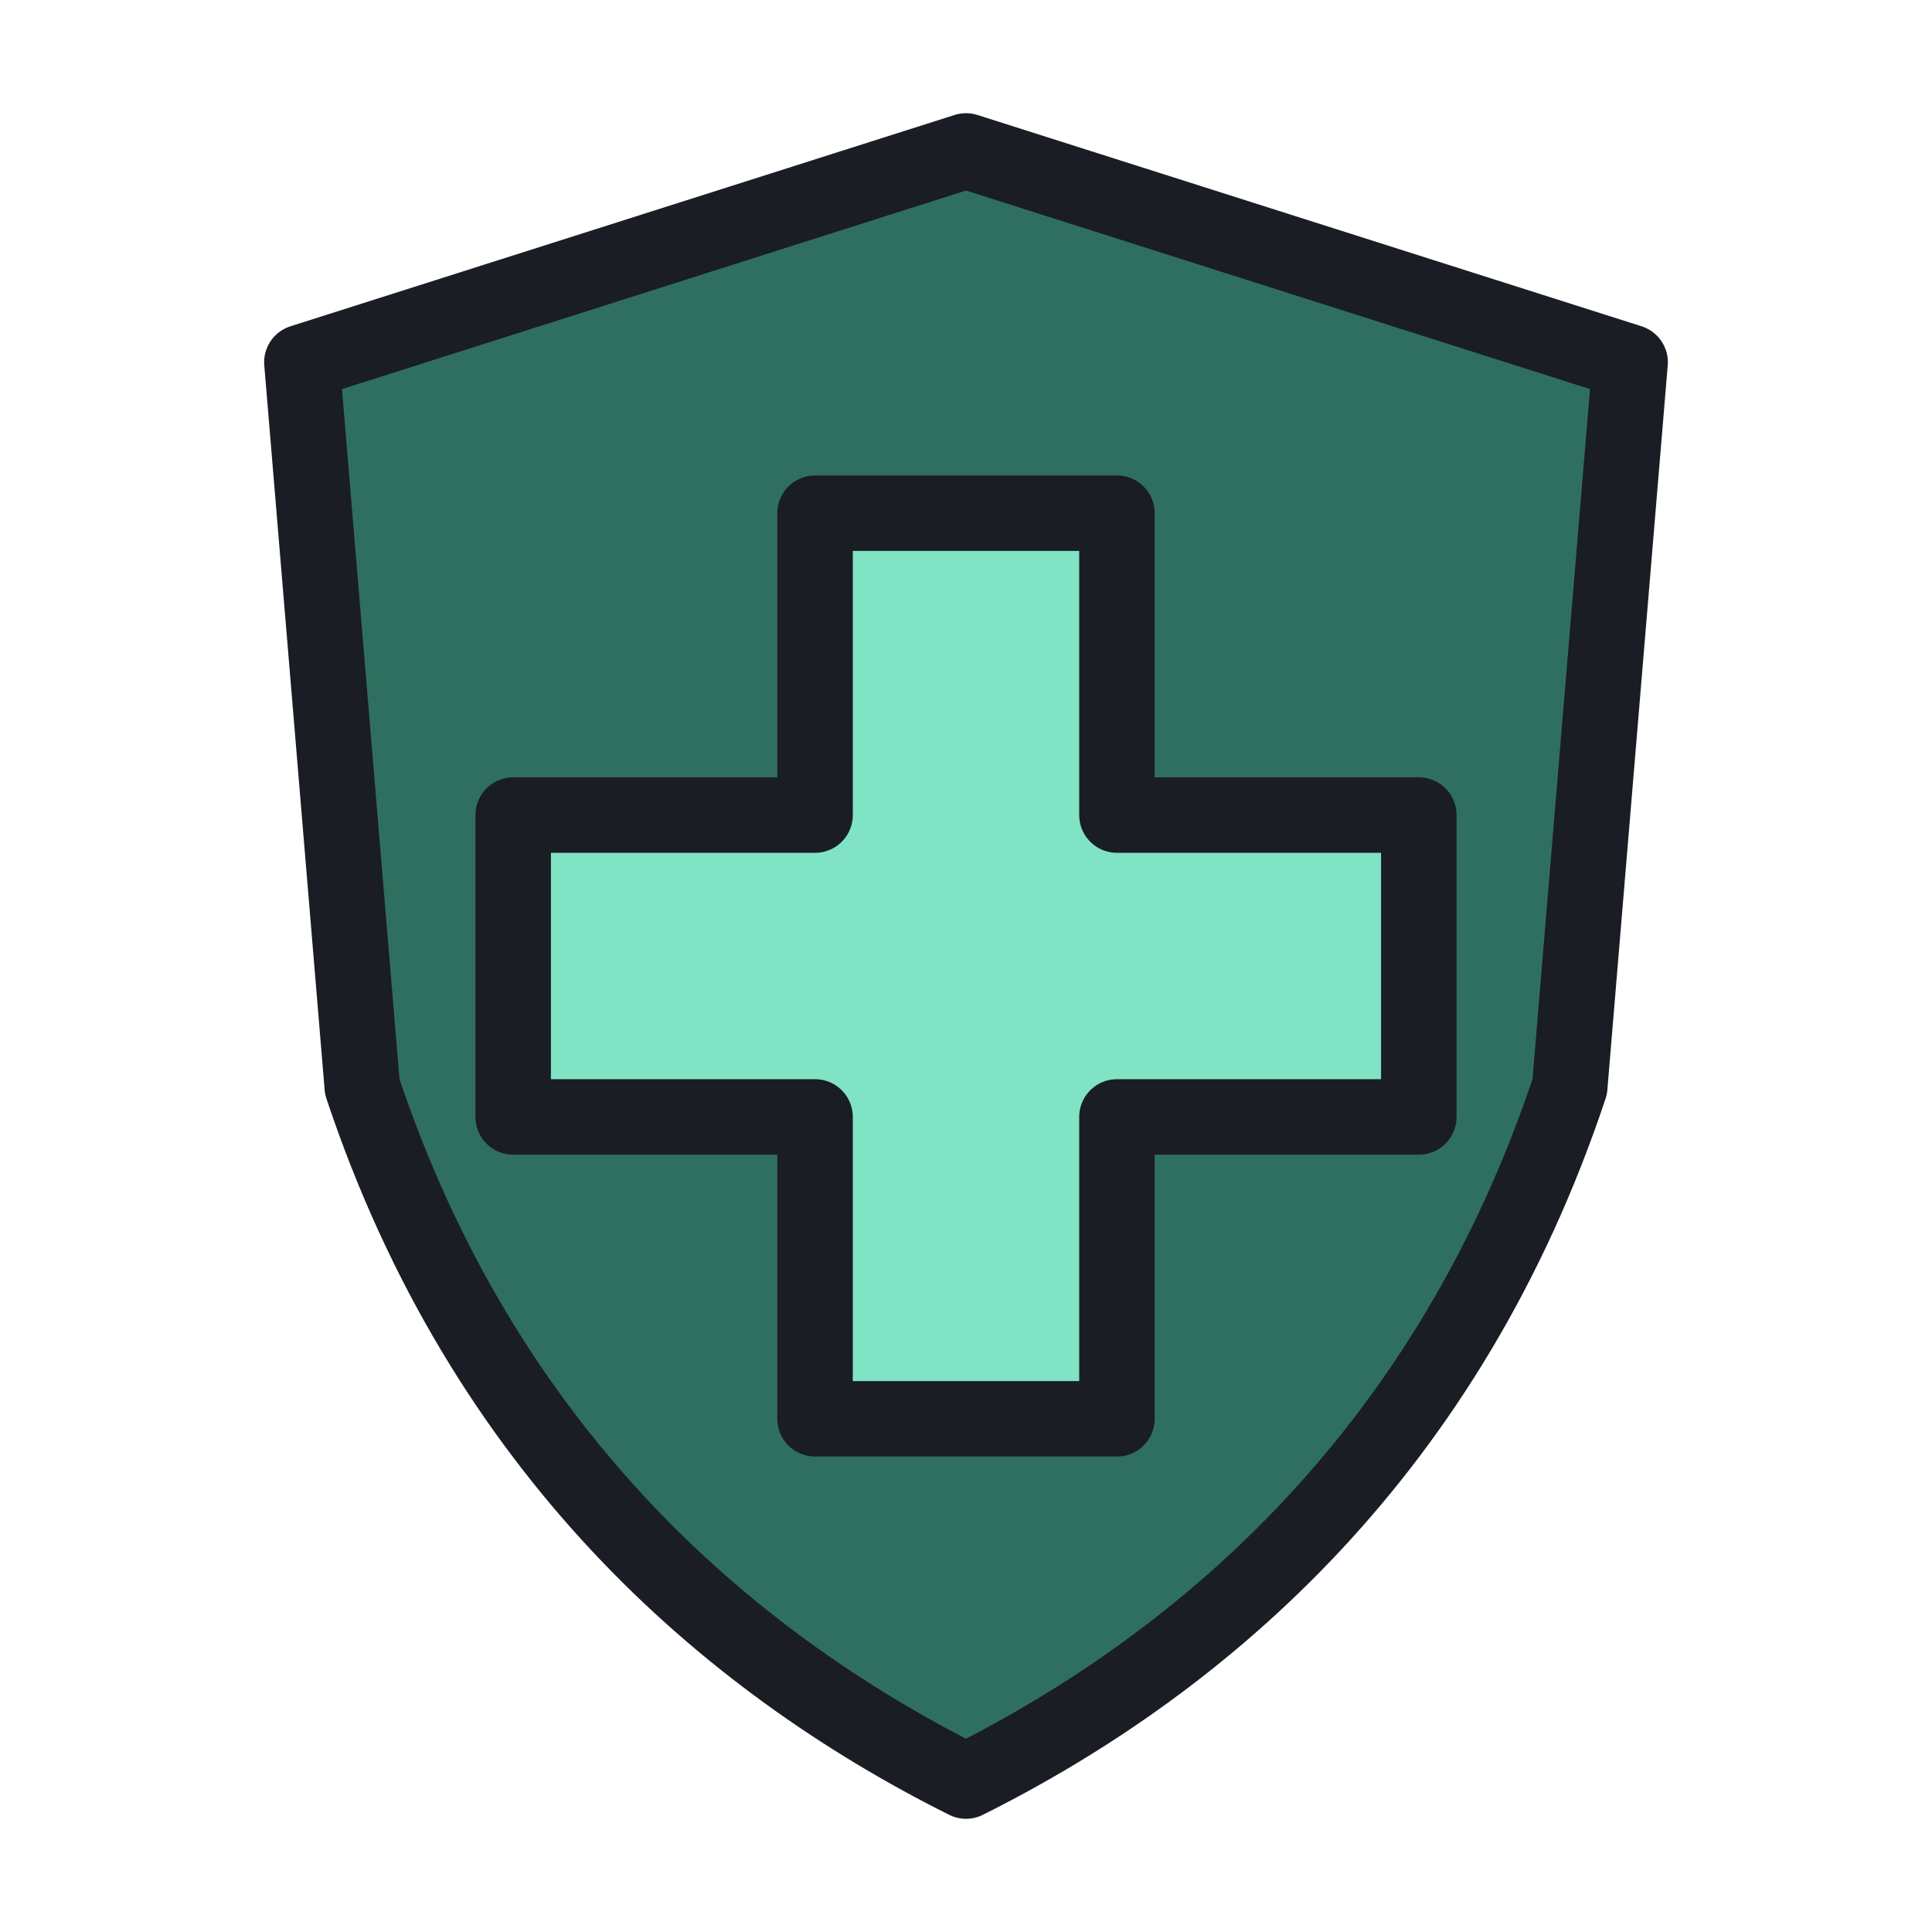
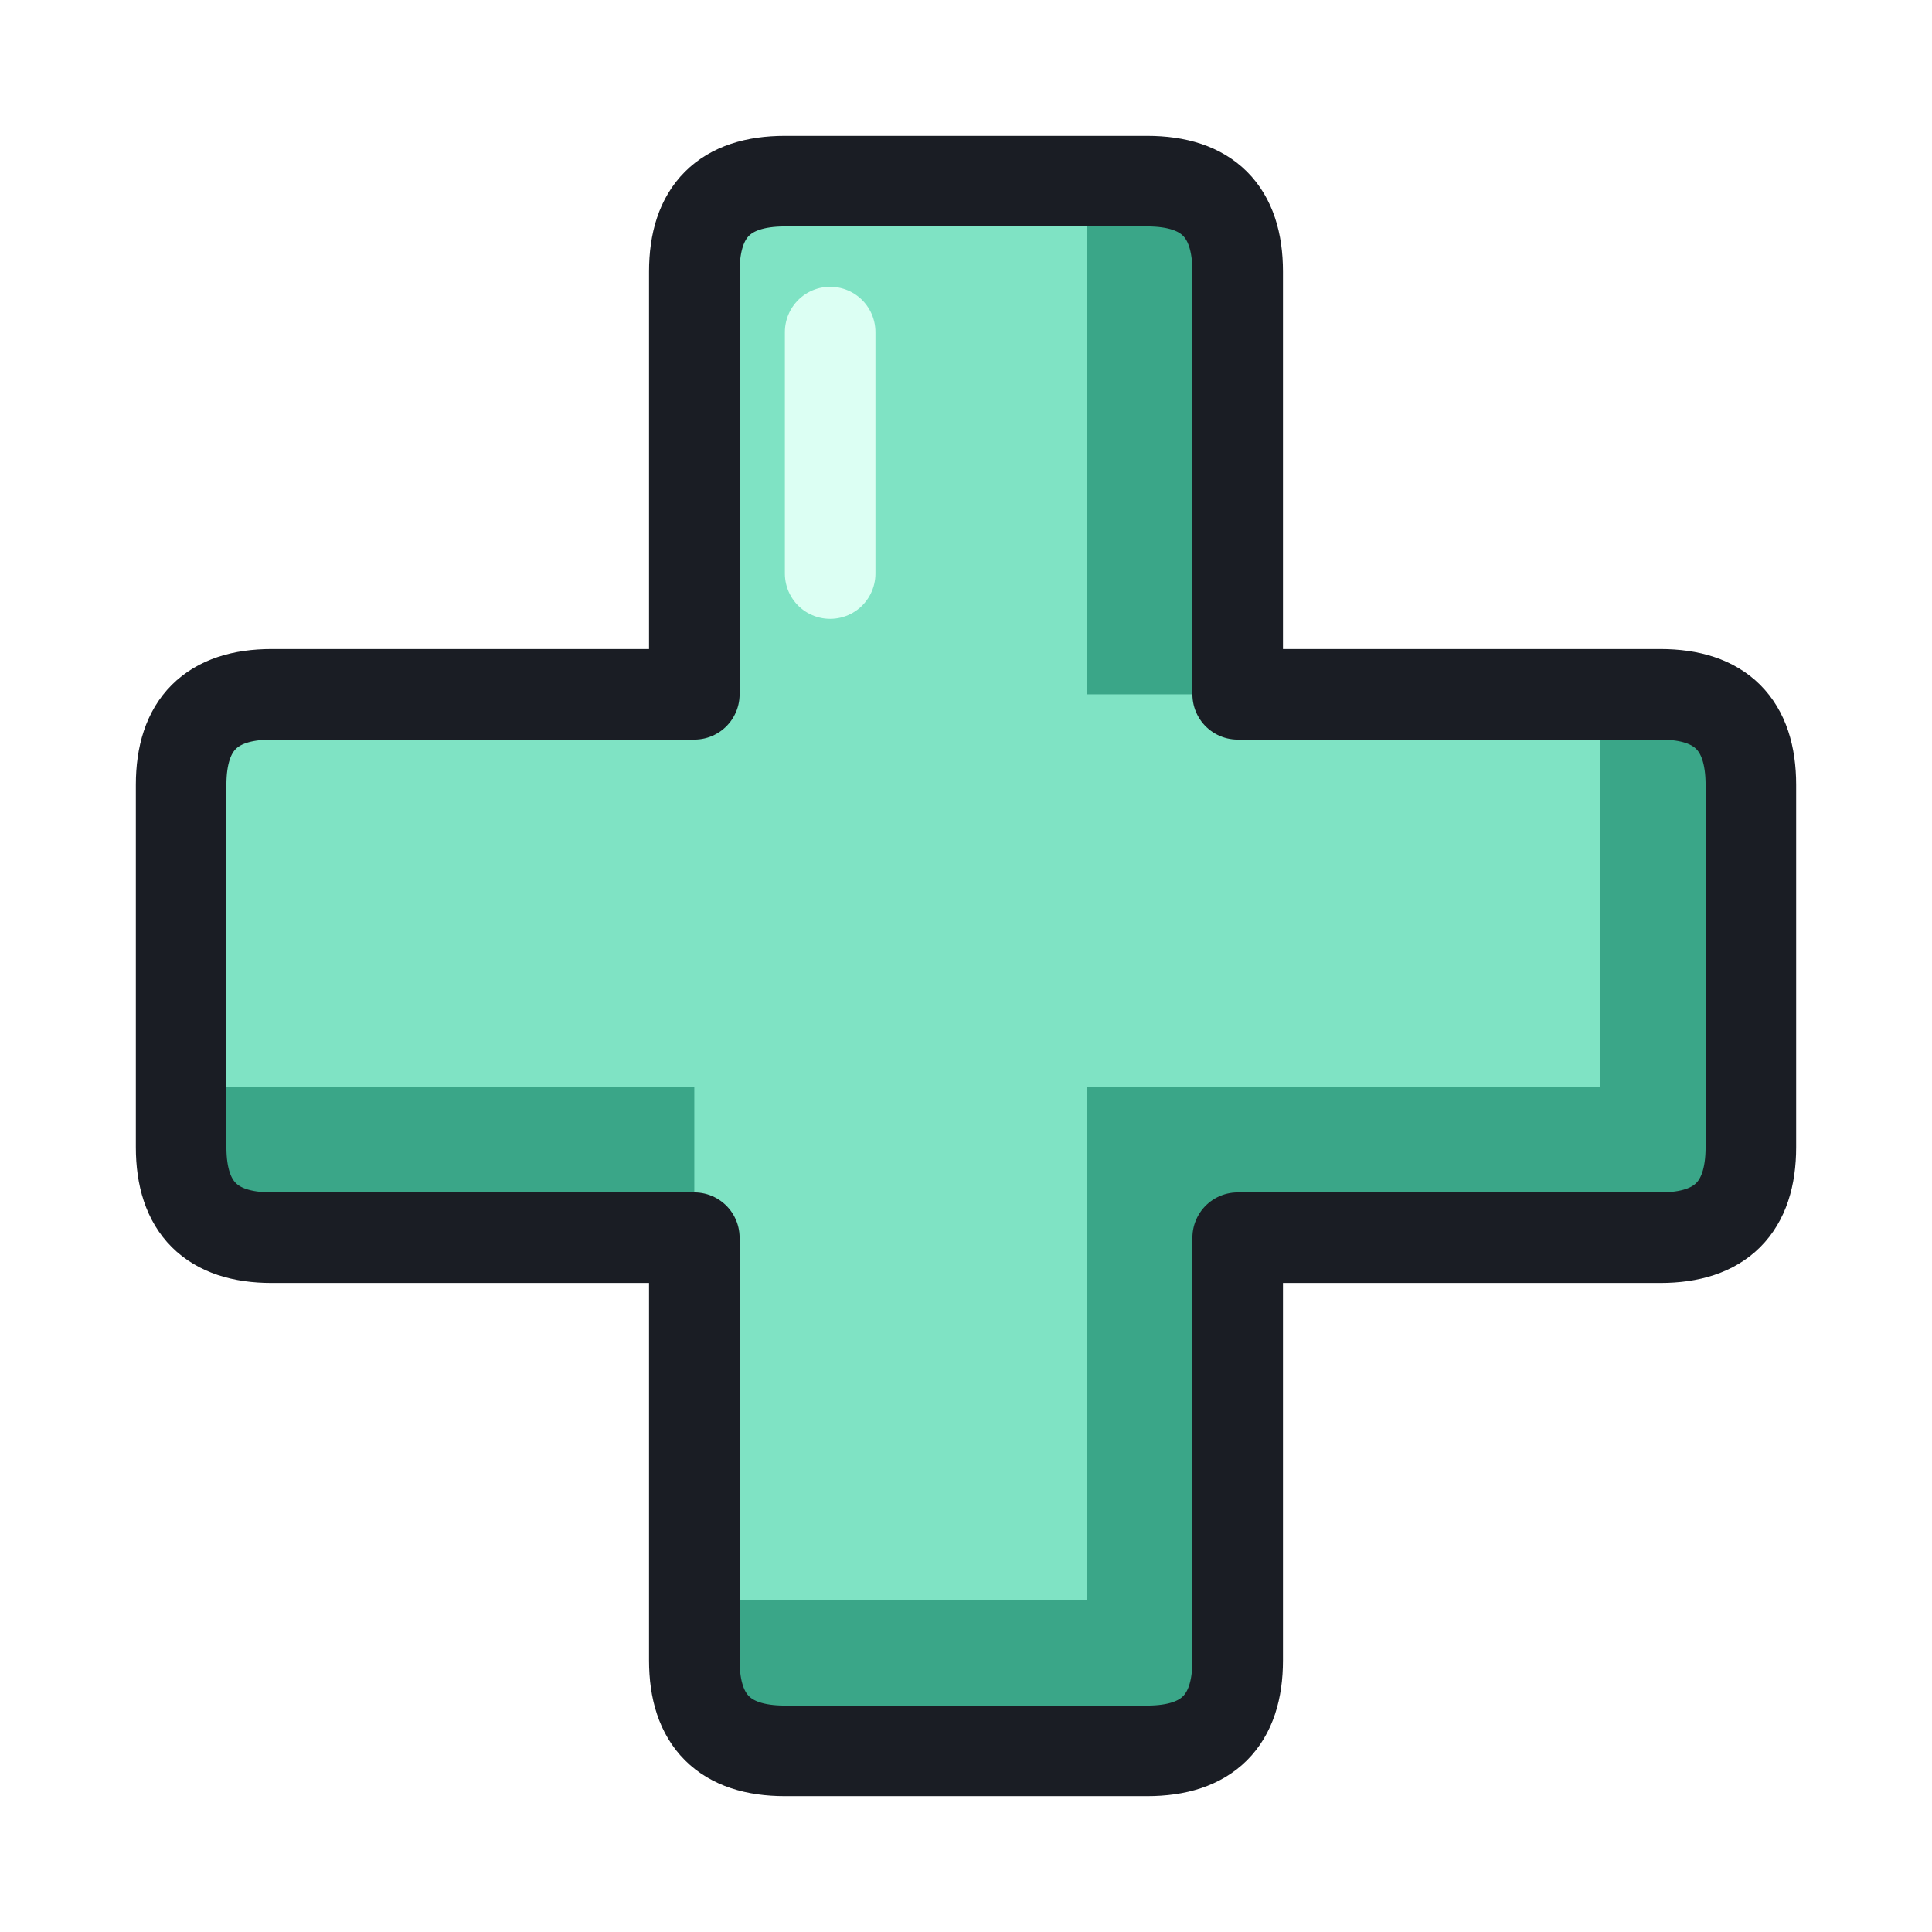
<svg xmlns="http://www.w3.org/2000/svg" width="64" height="64" viewBox="0 0 64 64">
-   <path d="M 32 5 L 54 12 L 52 36 C 48 48 40 55 32 59 C 24 55 16 48 12 36 L 10 12 Z" fill="#2f6f5f" stroke="#1a1d24" stroke-width="2.5" stroke-linejoin="round" />
-   <path d="M 27 17 L 37 17 L 37 27 L 47 27 L 47 37 L 37 37 L 37 47 L 27 47 L 27 37 L 17 37 L 17 27 L 27 27 Z" fill="#7fe3c4" stroke="#1a1d24" stroke-width="2.5" stroke-linejoin="round" />
+   <path d="M 26 6 L 38 6 Q 41 6 41 9 L 41 23 L 55 23 Q 58 23 58 26 L 58 38 Q 58 41 55 41 L 41 41 L 41 55 Q 41 58 38 58 L 26 58 Q 23 58 23 55 L 23 41 L 9 41 Q 6 41 6 38 L 6 26 Q 6 23 9 23 L 23 23 L 23 9 Q 23 6 26 6 Z" fill="#7fe3c4" />
+   <path d="M 36 6 L 38 6 Q 41 6 41 9 L 41 23 L 36 23 Z M 36 36 L 53 36 L 53 23 L 55 23 Q 58 23 58 26 L 58 38 Q 58 41 55 41 L 41 41 L 41 55 Q 41 58 38 58 L 26 58 Q 23 58 23 55 L 23 53 L 36 53 Z M 6 36 L 23 36 L 23 41 L 9 41 Q 6 41 6 38 Z" fill="#3aa688" />
+   <path d="M 27.5 19 L 27.5 11" fill="none" stroke="#dcfff3" stroke-width="3" stroke-linecap="round" />
+   <path d="M 26 6 L 38 6 Q 41 6 41 9 L 41 23 L 55 23 Q 58 23 58 26 L 58 38 Q 58 41 55 41 L 41 41 L 41 55 Q 41 58 38 58 L 26 58 Q 23 58 23 55 L 23 41 L 9 41 Q 6 41 6 38 L 6 26 Q 6 23 9 23 L 23 23 L 23 9 Q 23 6 26 6 Z" fill="none" stroke="#1a1d24" stroke-width="3" stroke-linejoin="round" />
</svg>
